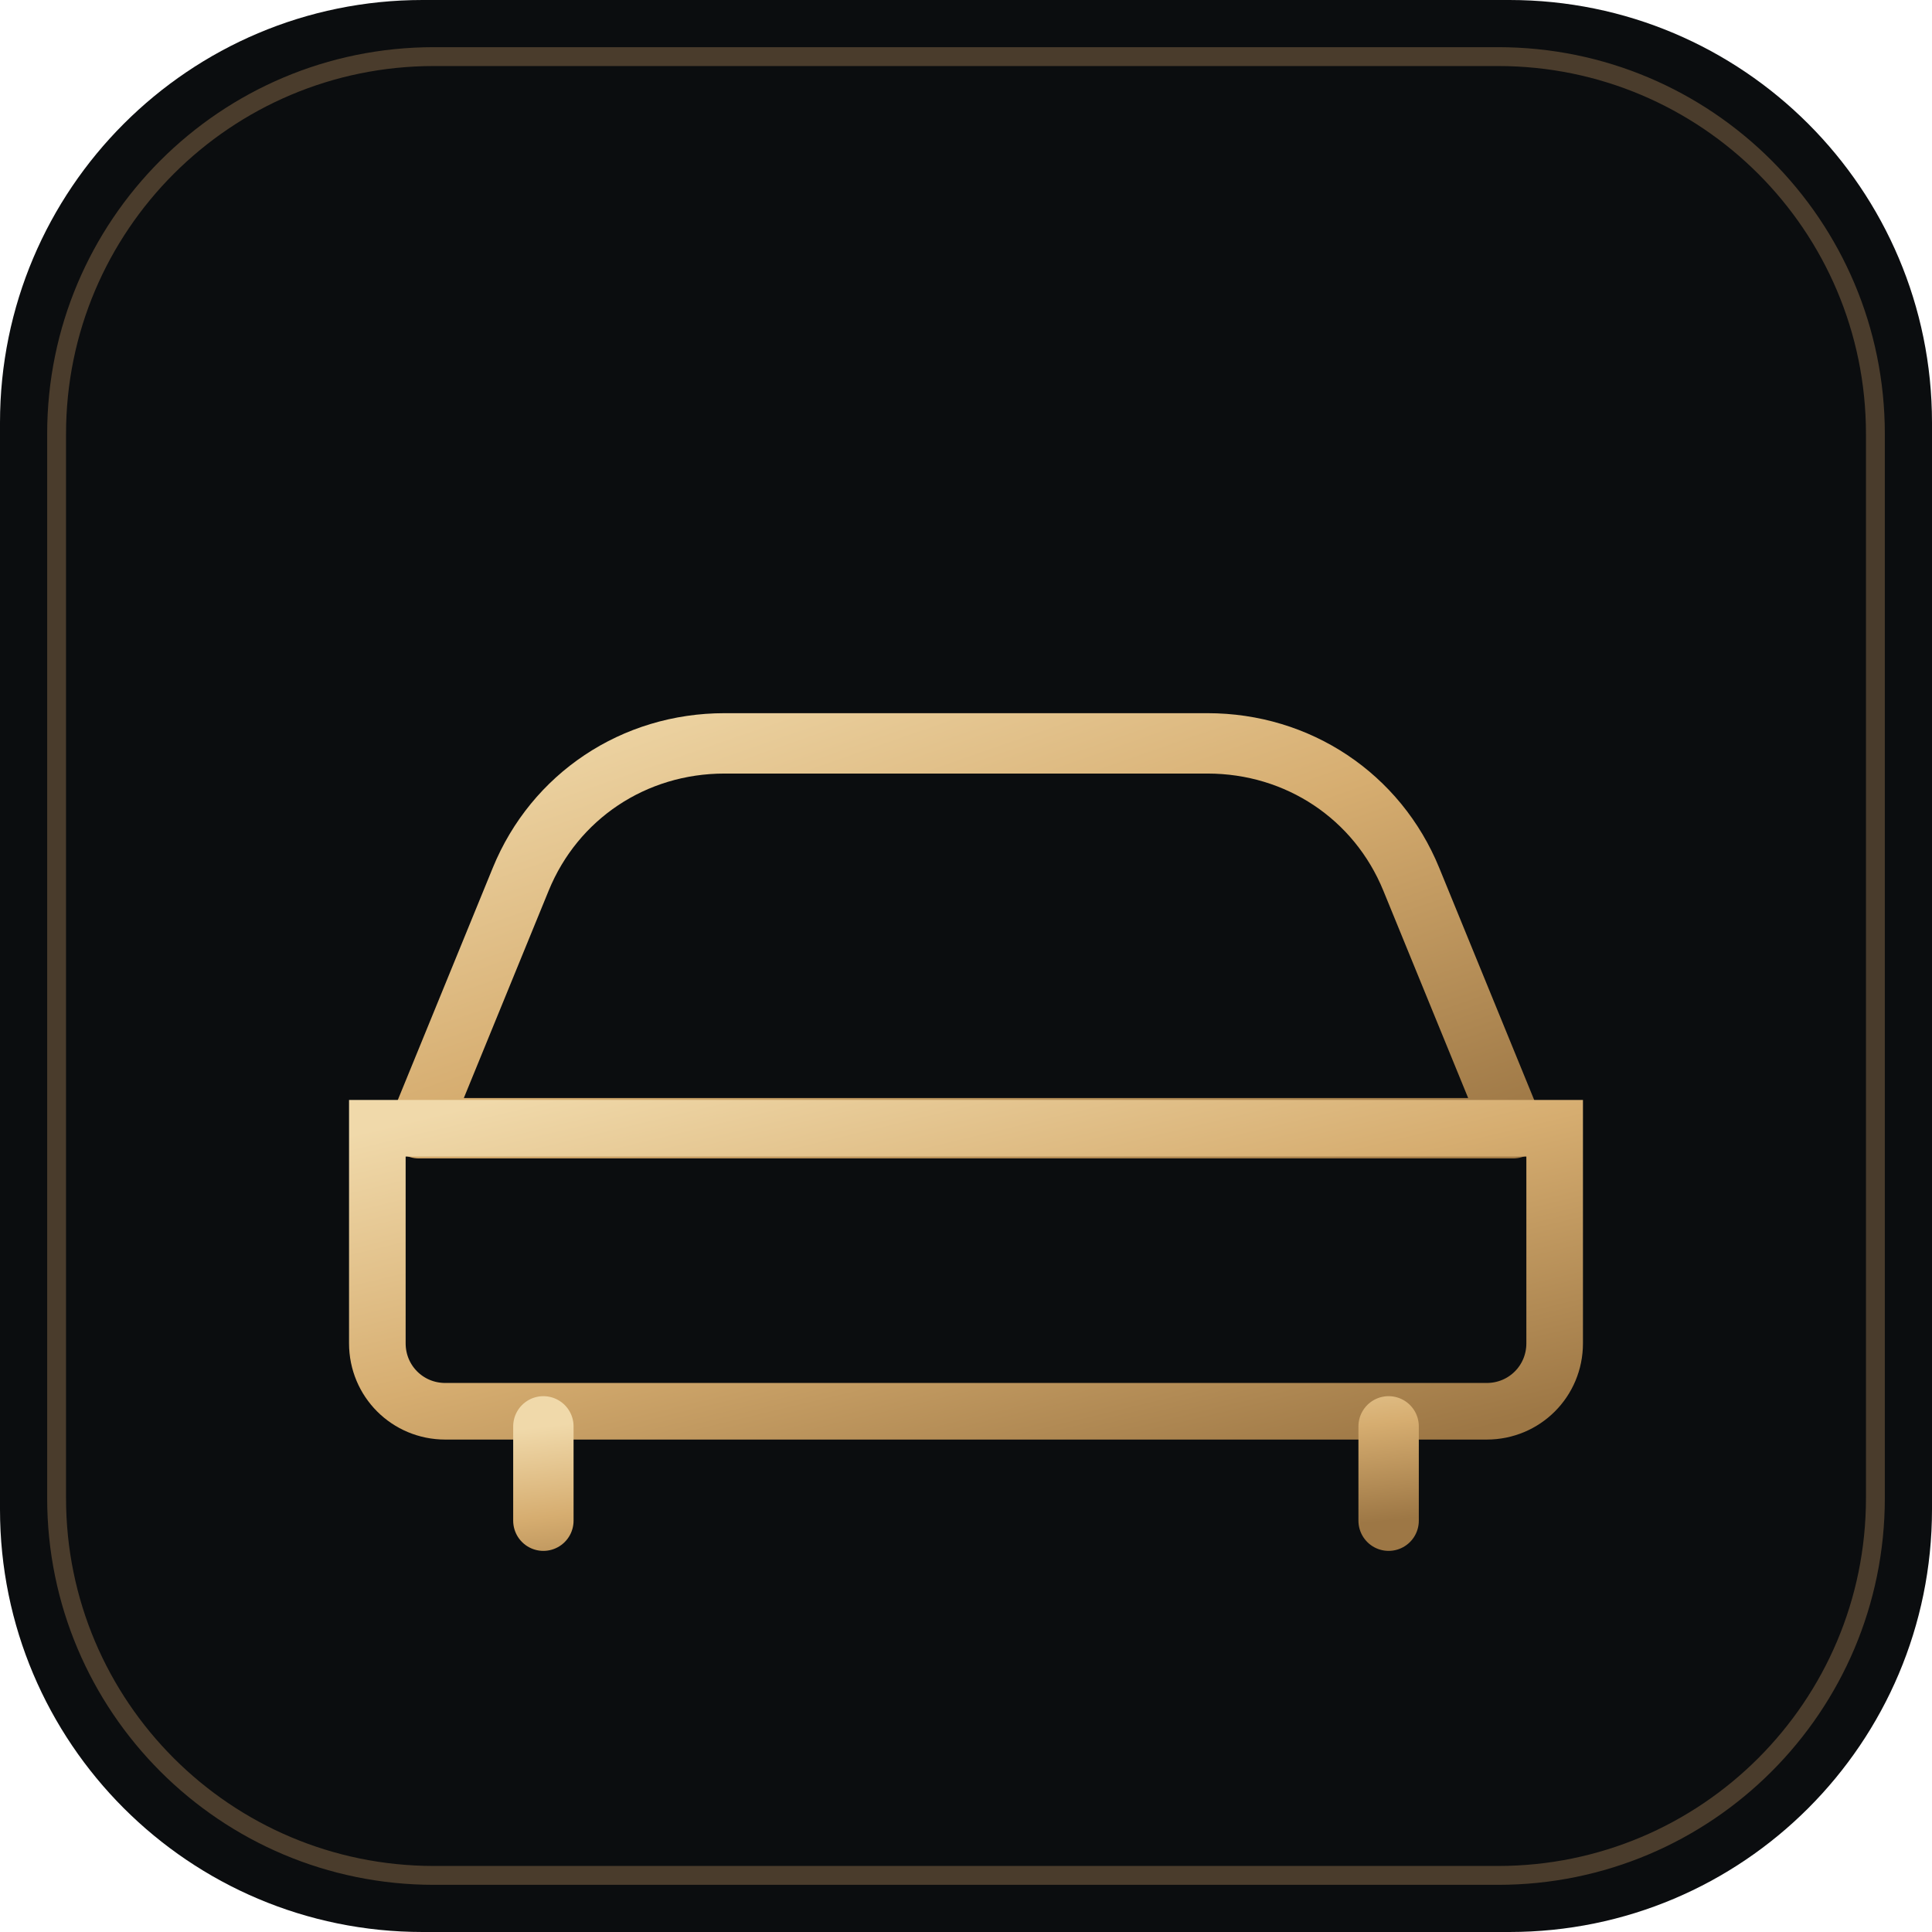
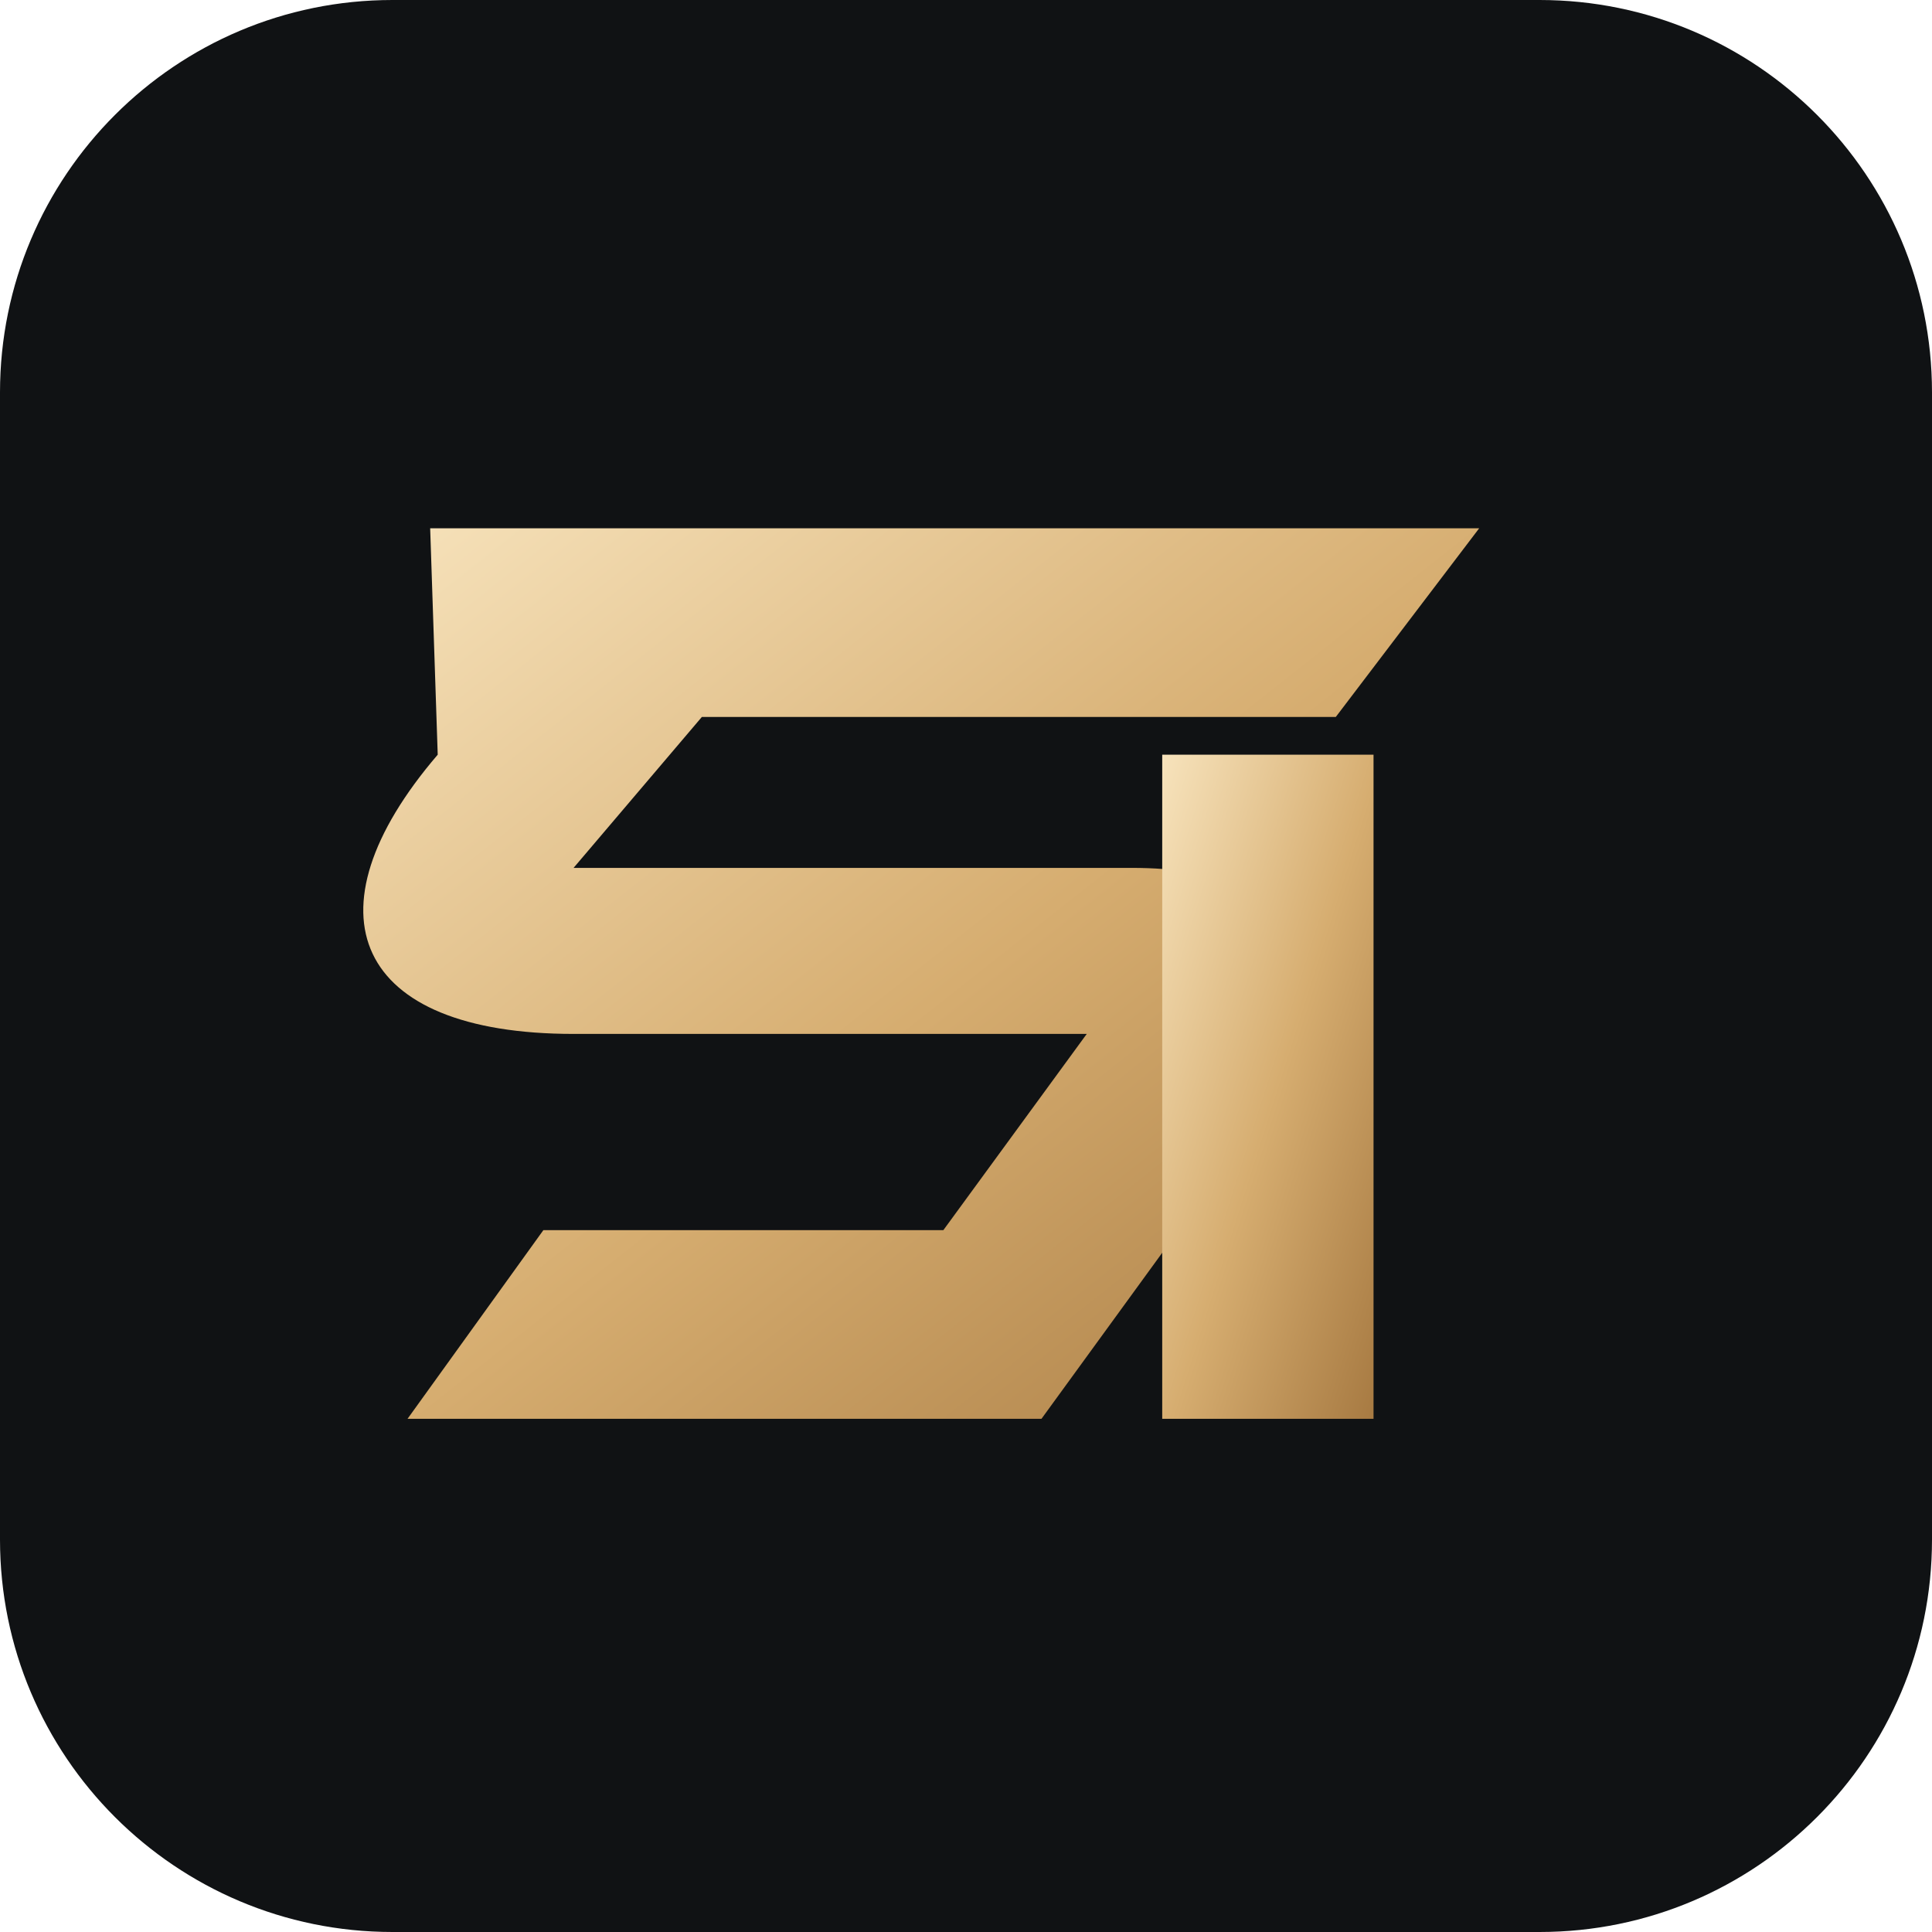
- <svg xmlns="http://www.w3.org/2000/svg" viewBox="0 0 512 512">
+ <svg xmlns="http://www.w3.org/2000/svg" viewBox="0 0 256 256">
  <defs>
-     <linearGradient id="g" x1="0" y1="0" x2="1" y2="1">
-       <stop stop-color="#F0D9AA" />
-       <stop offset=".48" stop-color="#D6AD70" />
-       <stop offset="1" stop-color="#9D7745" />
+     <linearGradient id="g" x1="0" x2="1" y1="0" y2="1">
+       <stop stop-color="#F7E3BC" />
+       <stop offset=".52" stop-color="#D6AD70" />
+       <stop offset="1" stop-color="#A77A42" />
    </linearGradient>
  </defs>
-   <rect width="512" height="512" rx="112" fill="#0B0D0F" />
-   <rect x="15" y="15" width="482" height="482" rx="100" fill="none" stroke="#4A3C2C" stroke-width="5" />
-   <path d="M111 299h290l-27-66c-9-22-30-36-54-36H192c-24 0-45 14-54 36l-27 66z" fill="none" stroke="url(#g)" stroke-width="16" stroke-linejoin="round" />
-   <path d="M100 299h312v57c0 10-8 18-18 18H118c-10 0-18-8-18-18v-57z" fill="none" stroke="url(#g)" stroke-width="15" />
-   <path d="M141 333h63m104 0h63" stroke="url(#g)" stroke-width="19" stroke-linecap="round" />
-   <path d="M188 262h136" stroke="url(#g)" stroke-width="11" stroke-linecap="round" />
-   <path d="M144 378v25m224-25v25" stroke="url(#g)" stroke-width="16" stroke-linecap="round" />
+   <rect width="256" height="256" rx="52" fill="#101214" />
+   <path fill="url(#g)" d="M57 70h139l-19 25H93l-17 20h74c23 0 31 13 20 29l-32 44H54l18-25h53l19-26H76c-29 0-36-16-18-37z" />
+   <path fill="url(#g)" d="M154 100h28v88h-28z" />
</svg>
